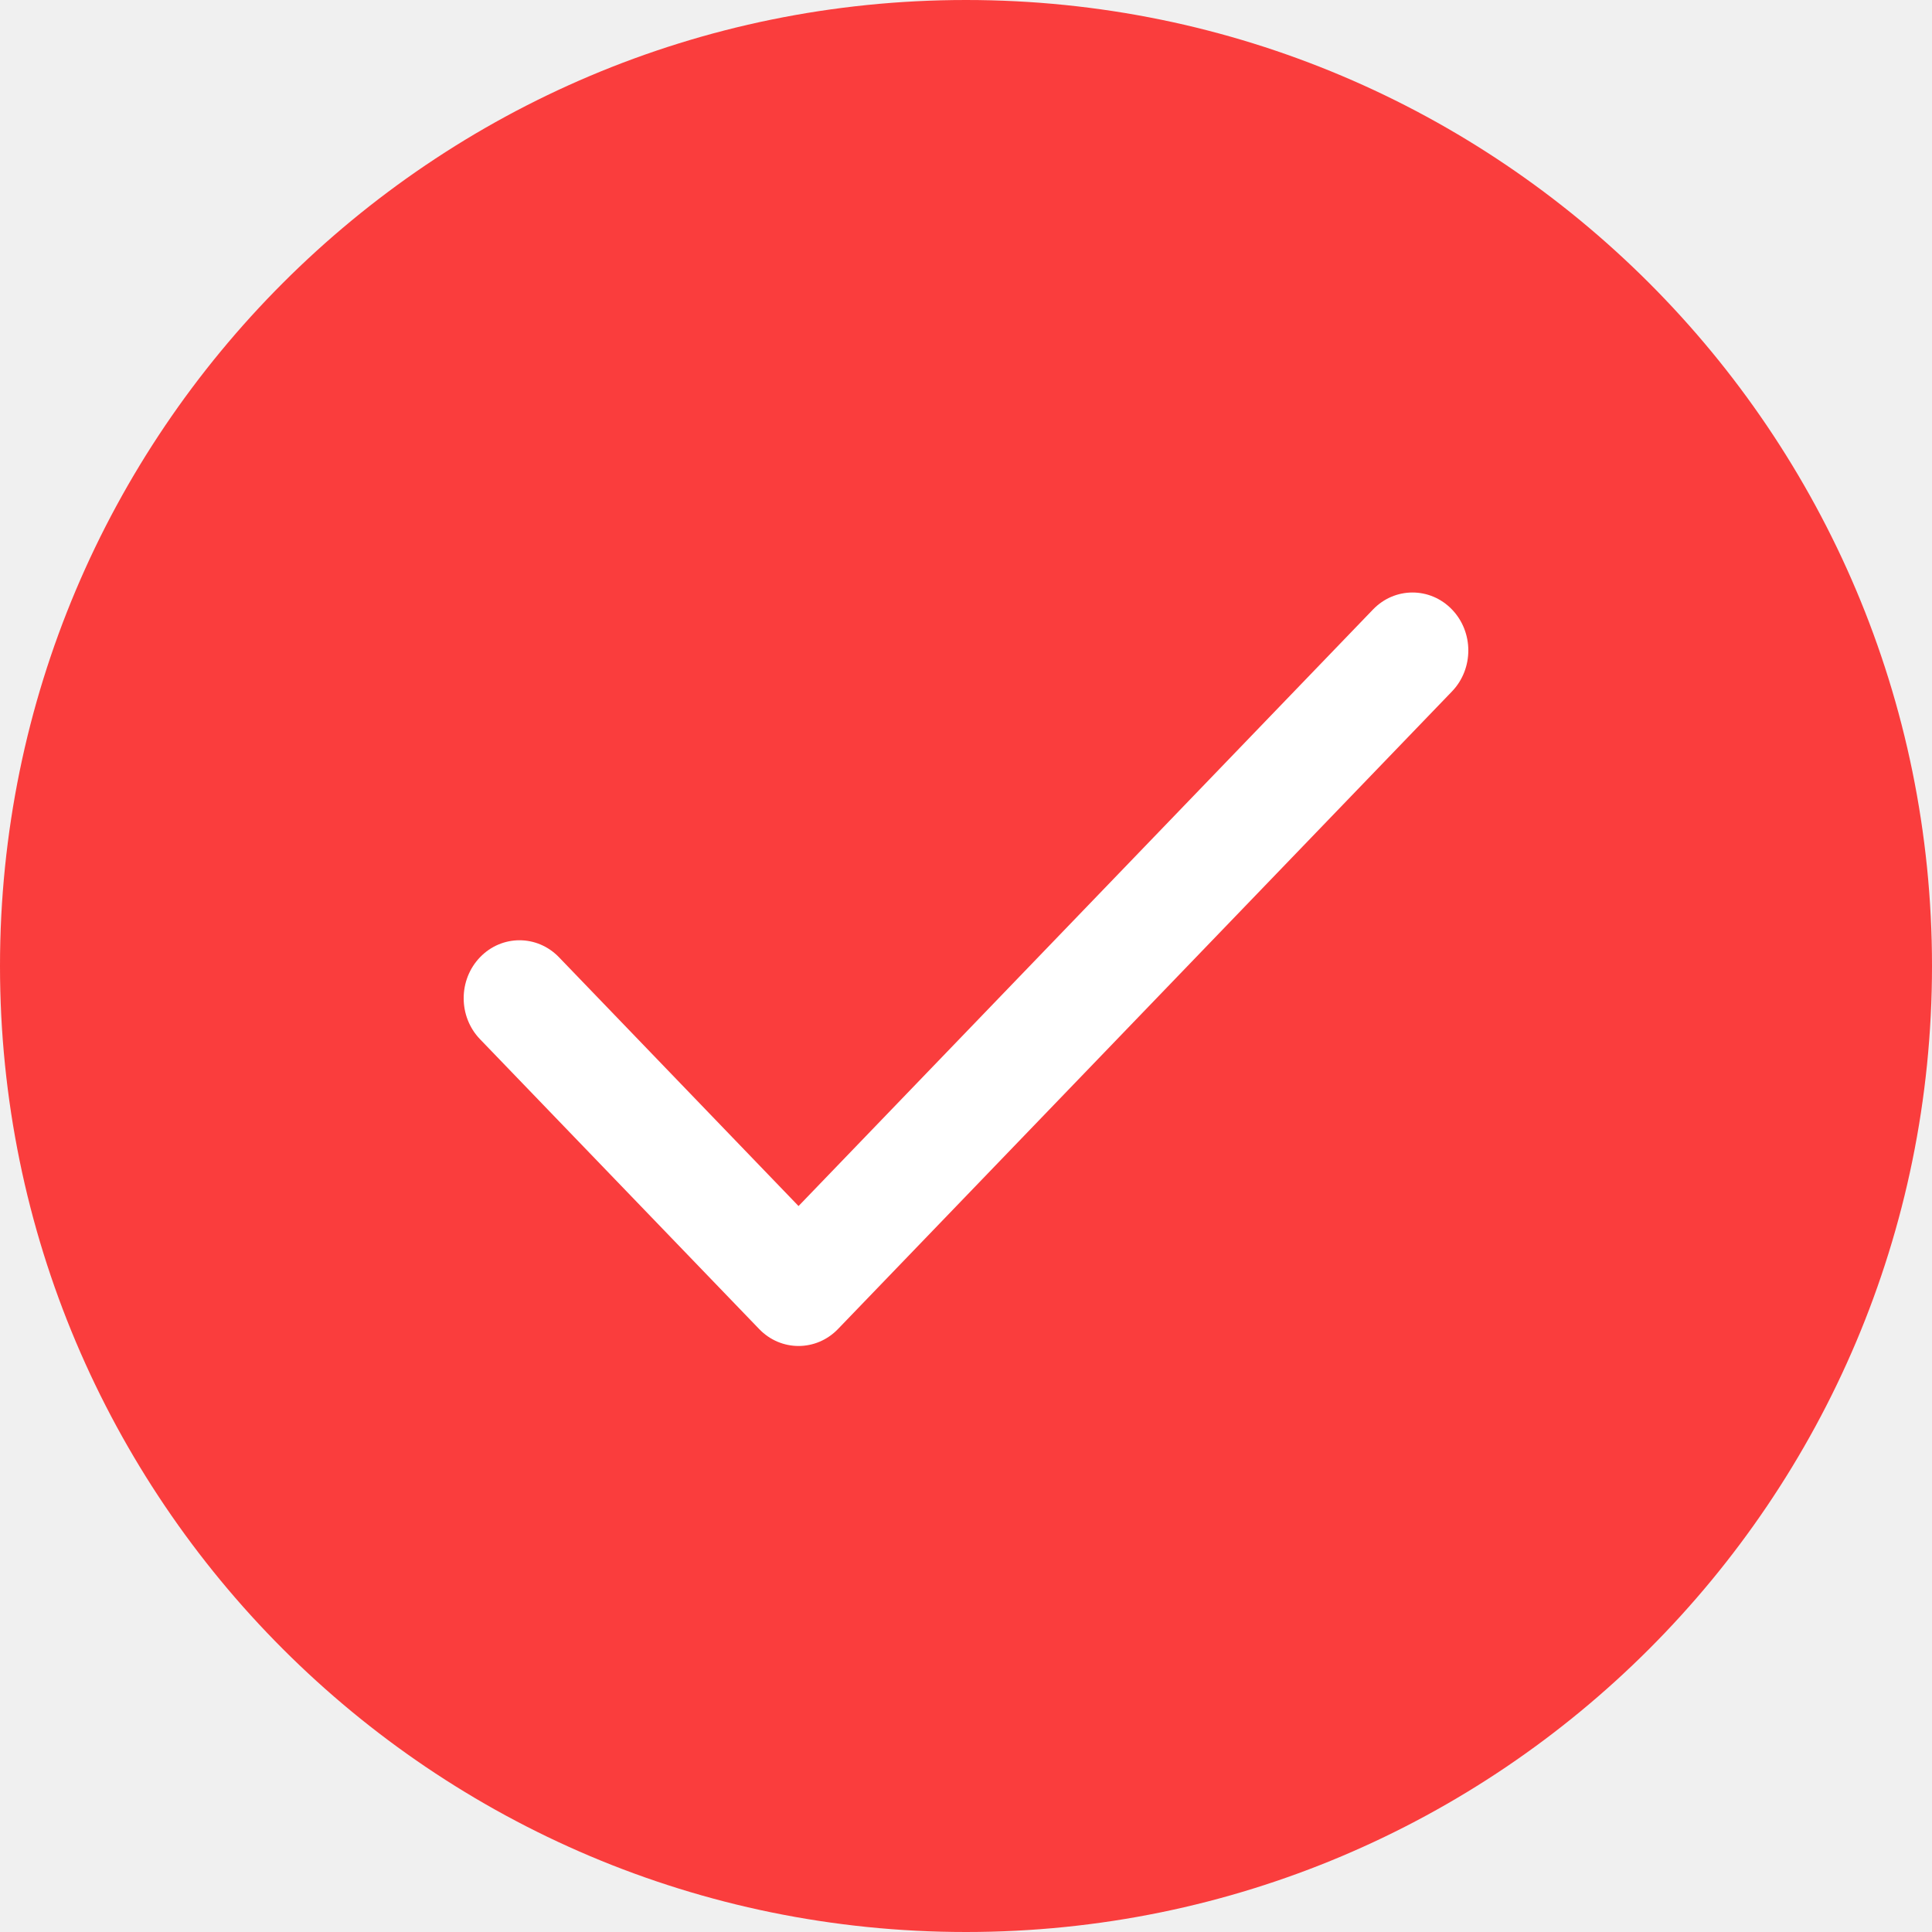
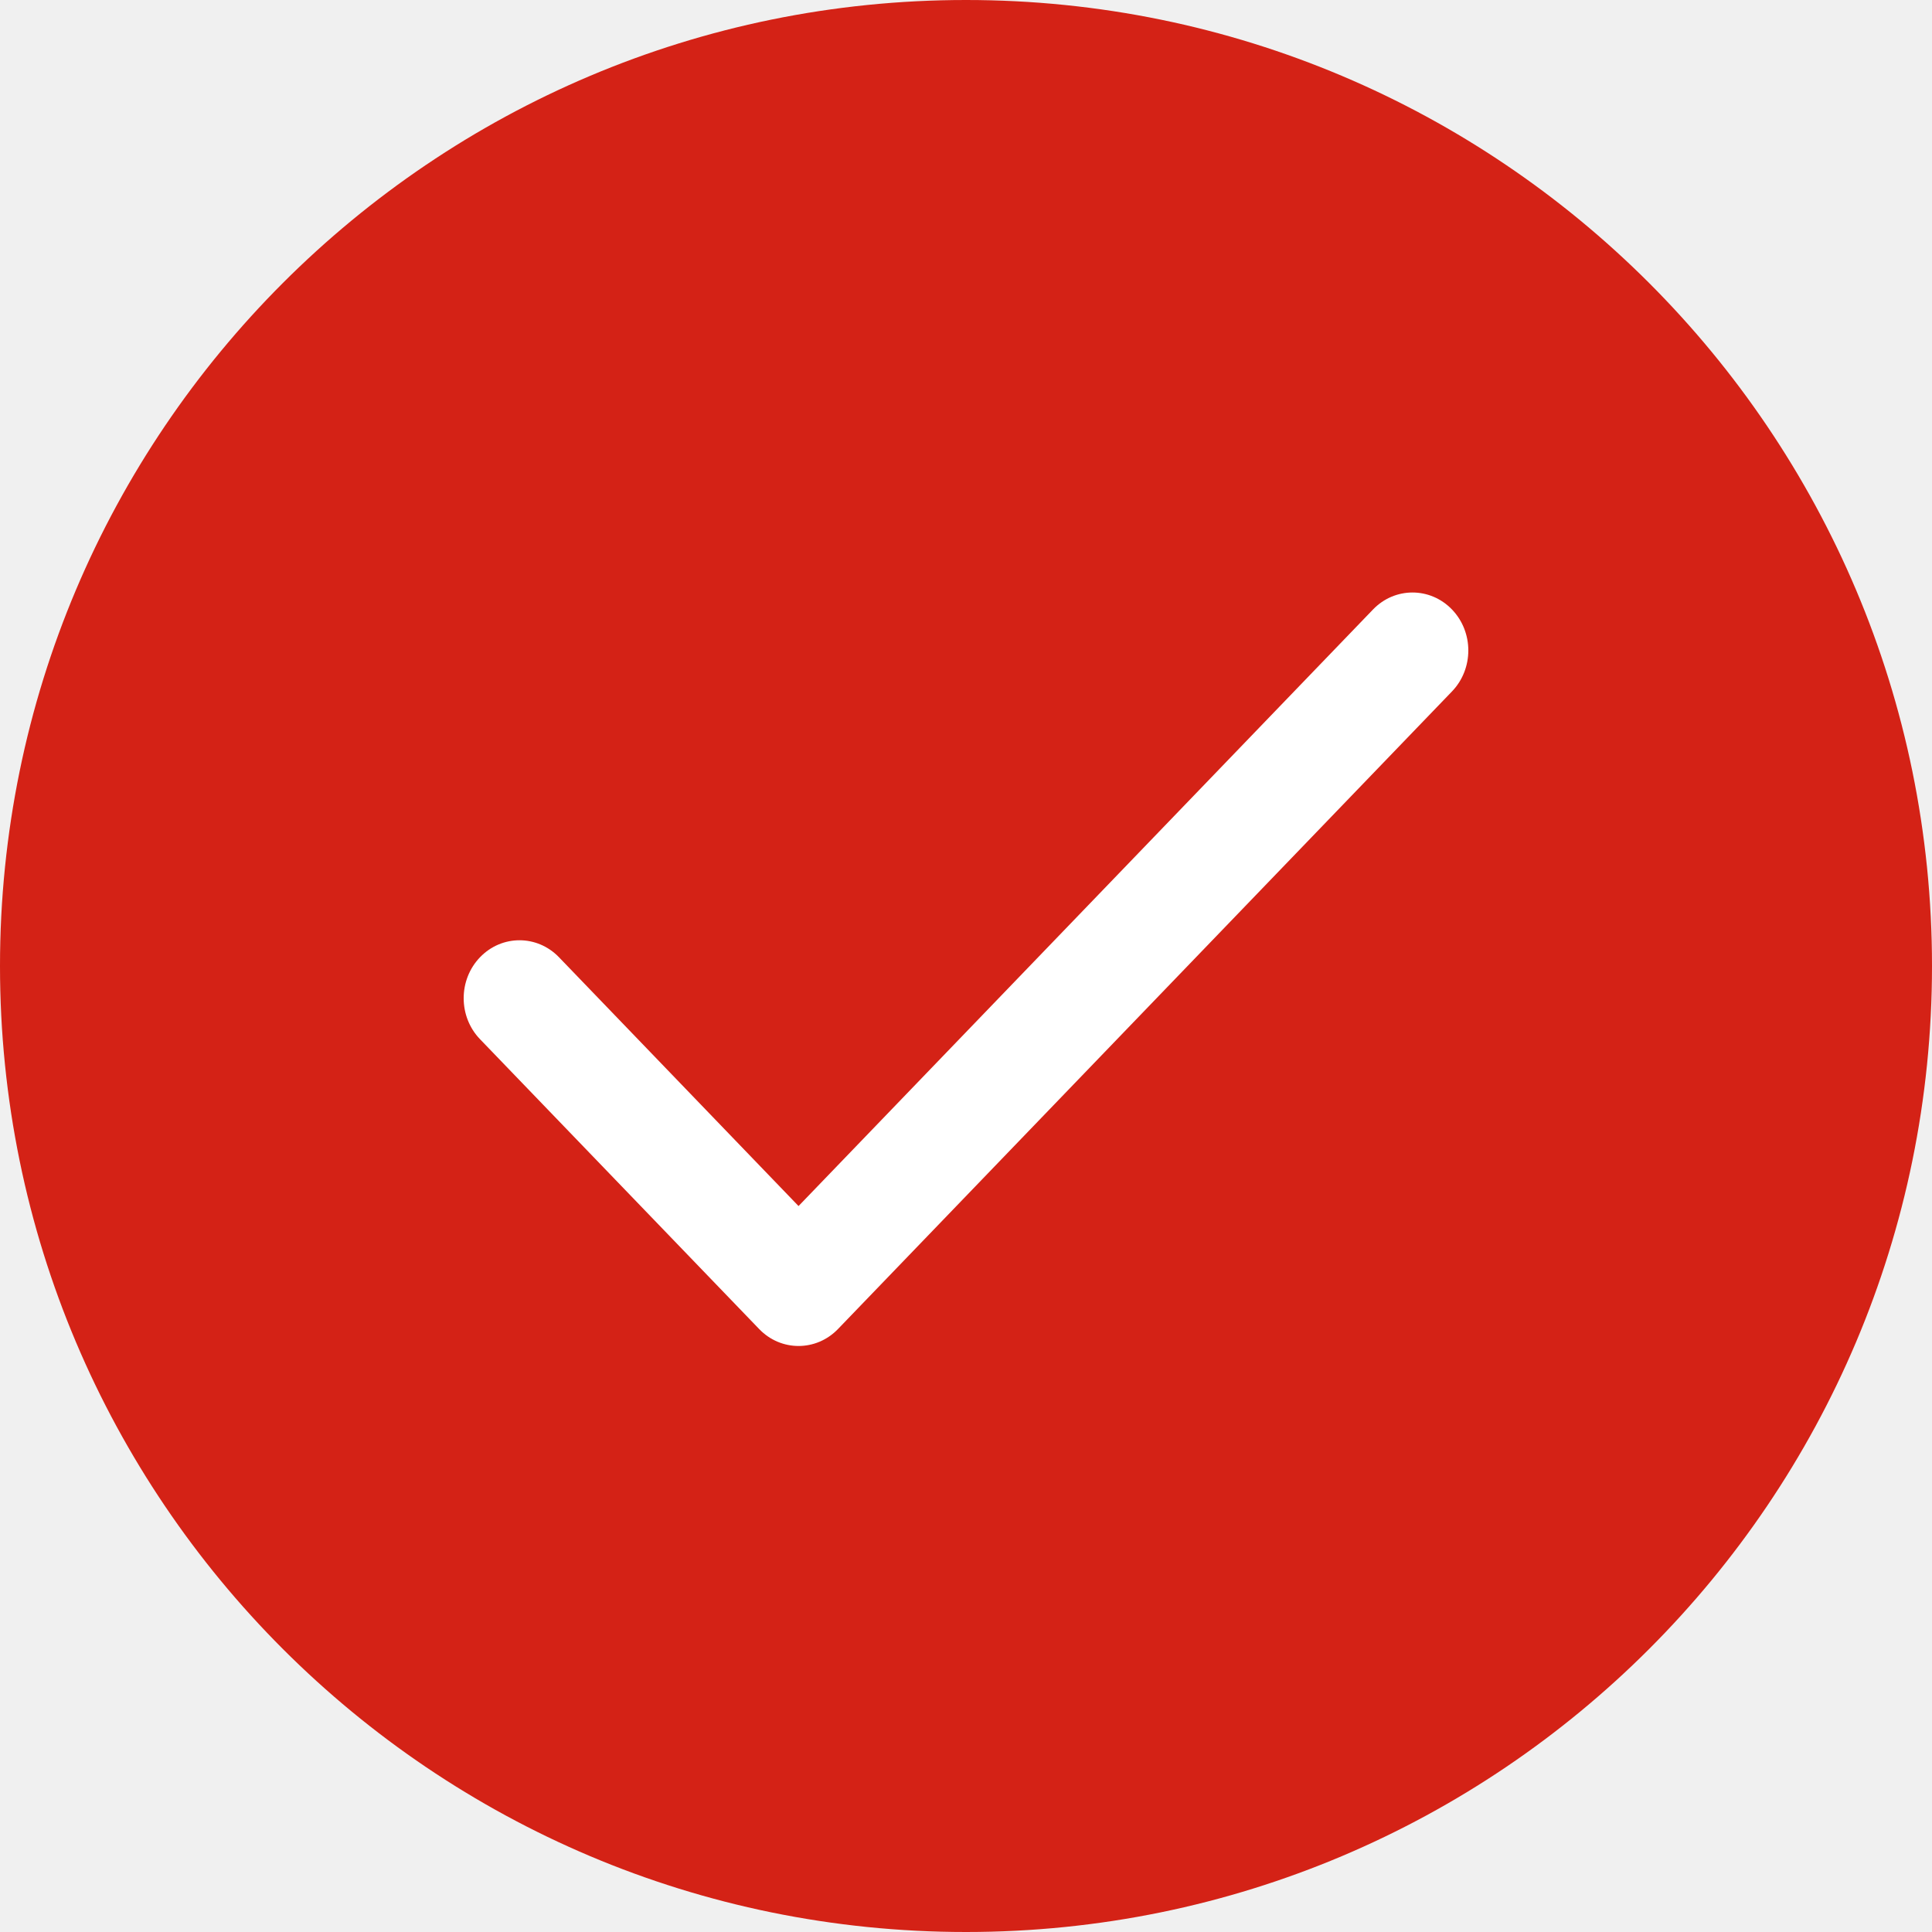
<svg xmlns="http://www.w3.org/2000/svg" width="28" height="28" viewBox="0 0 28 28" fill="none">
-   <path d="M28 14C28 21.732 21.732 28 14 28C6.268 28 0 21.732 0 14C0 6.268 6.268 0 14 0C21.732 0 28 6.268 28 14Z" fill="#FA3D3D" />
+   <path d="M28 14C28 21.732 21.732 28 14 28C6.268 28 0 21.732 0 14C0 6.268 6.268 0 14 0C21.732 0 28 6.268 28 14Z" fill="#D42216" />
  <path fill-rule="evenodd" clip-rule="evenodd" d="M21.043 8.833C21.359 9.161 21.359 9.693 21.043 10.021L12.145 19.261C11.829 19.589 11.317 19.589 11.002 19.261L6.957 15.061C6.641 14.733 6.641 14.201 6.957 13.873C7.273 13.545 7.785 13.545 8.101 13.873L11.573 17.479L19.899 8.833C20.215 8.505 20.727 8.505 21.043 8.833Z" fill="white" />
</svg>
